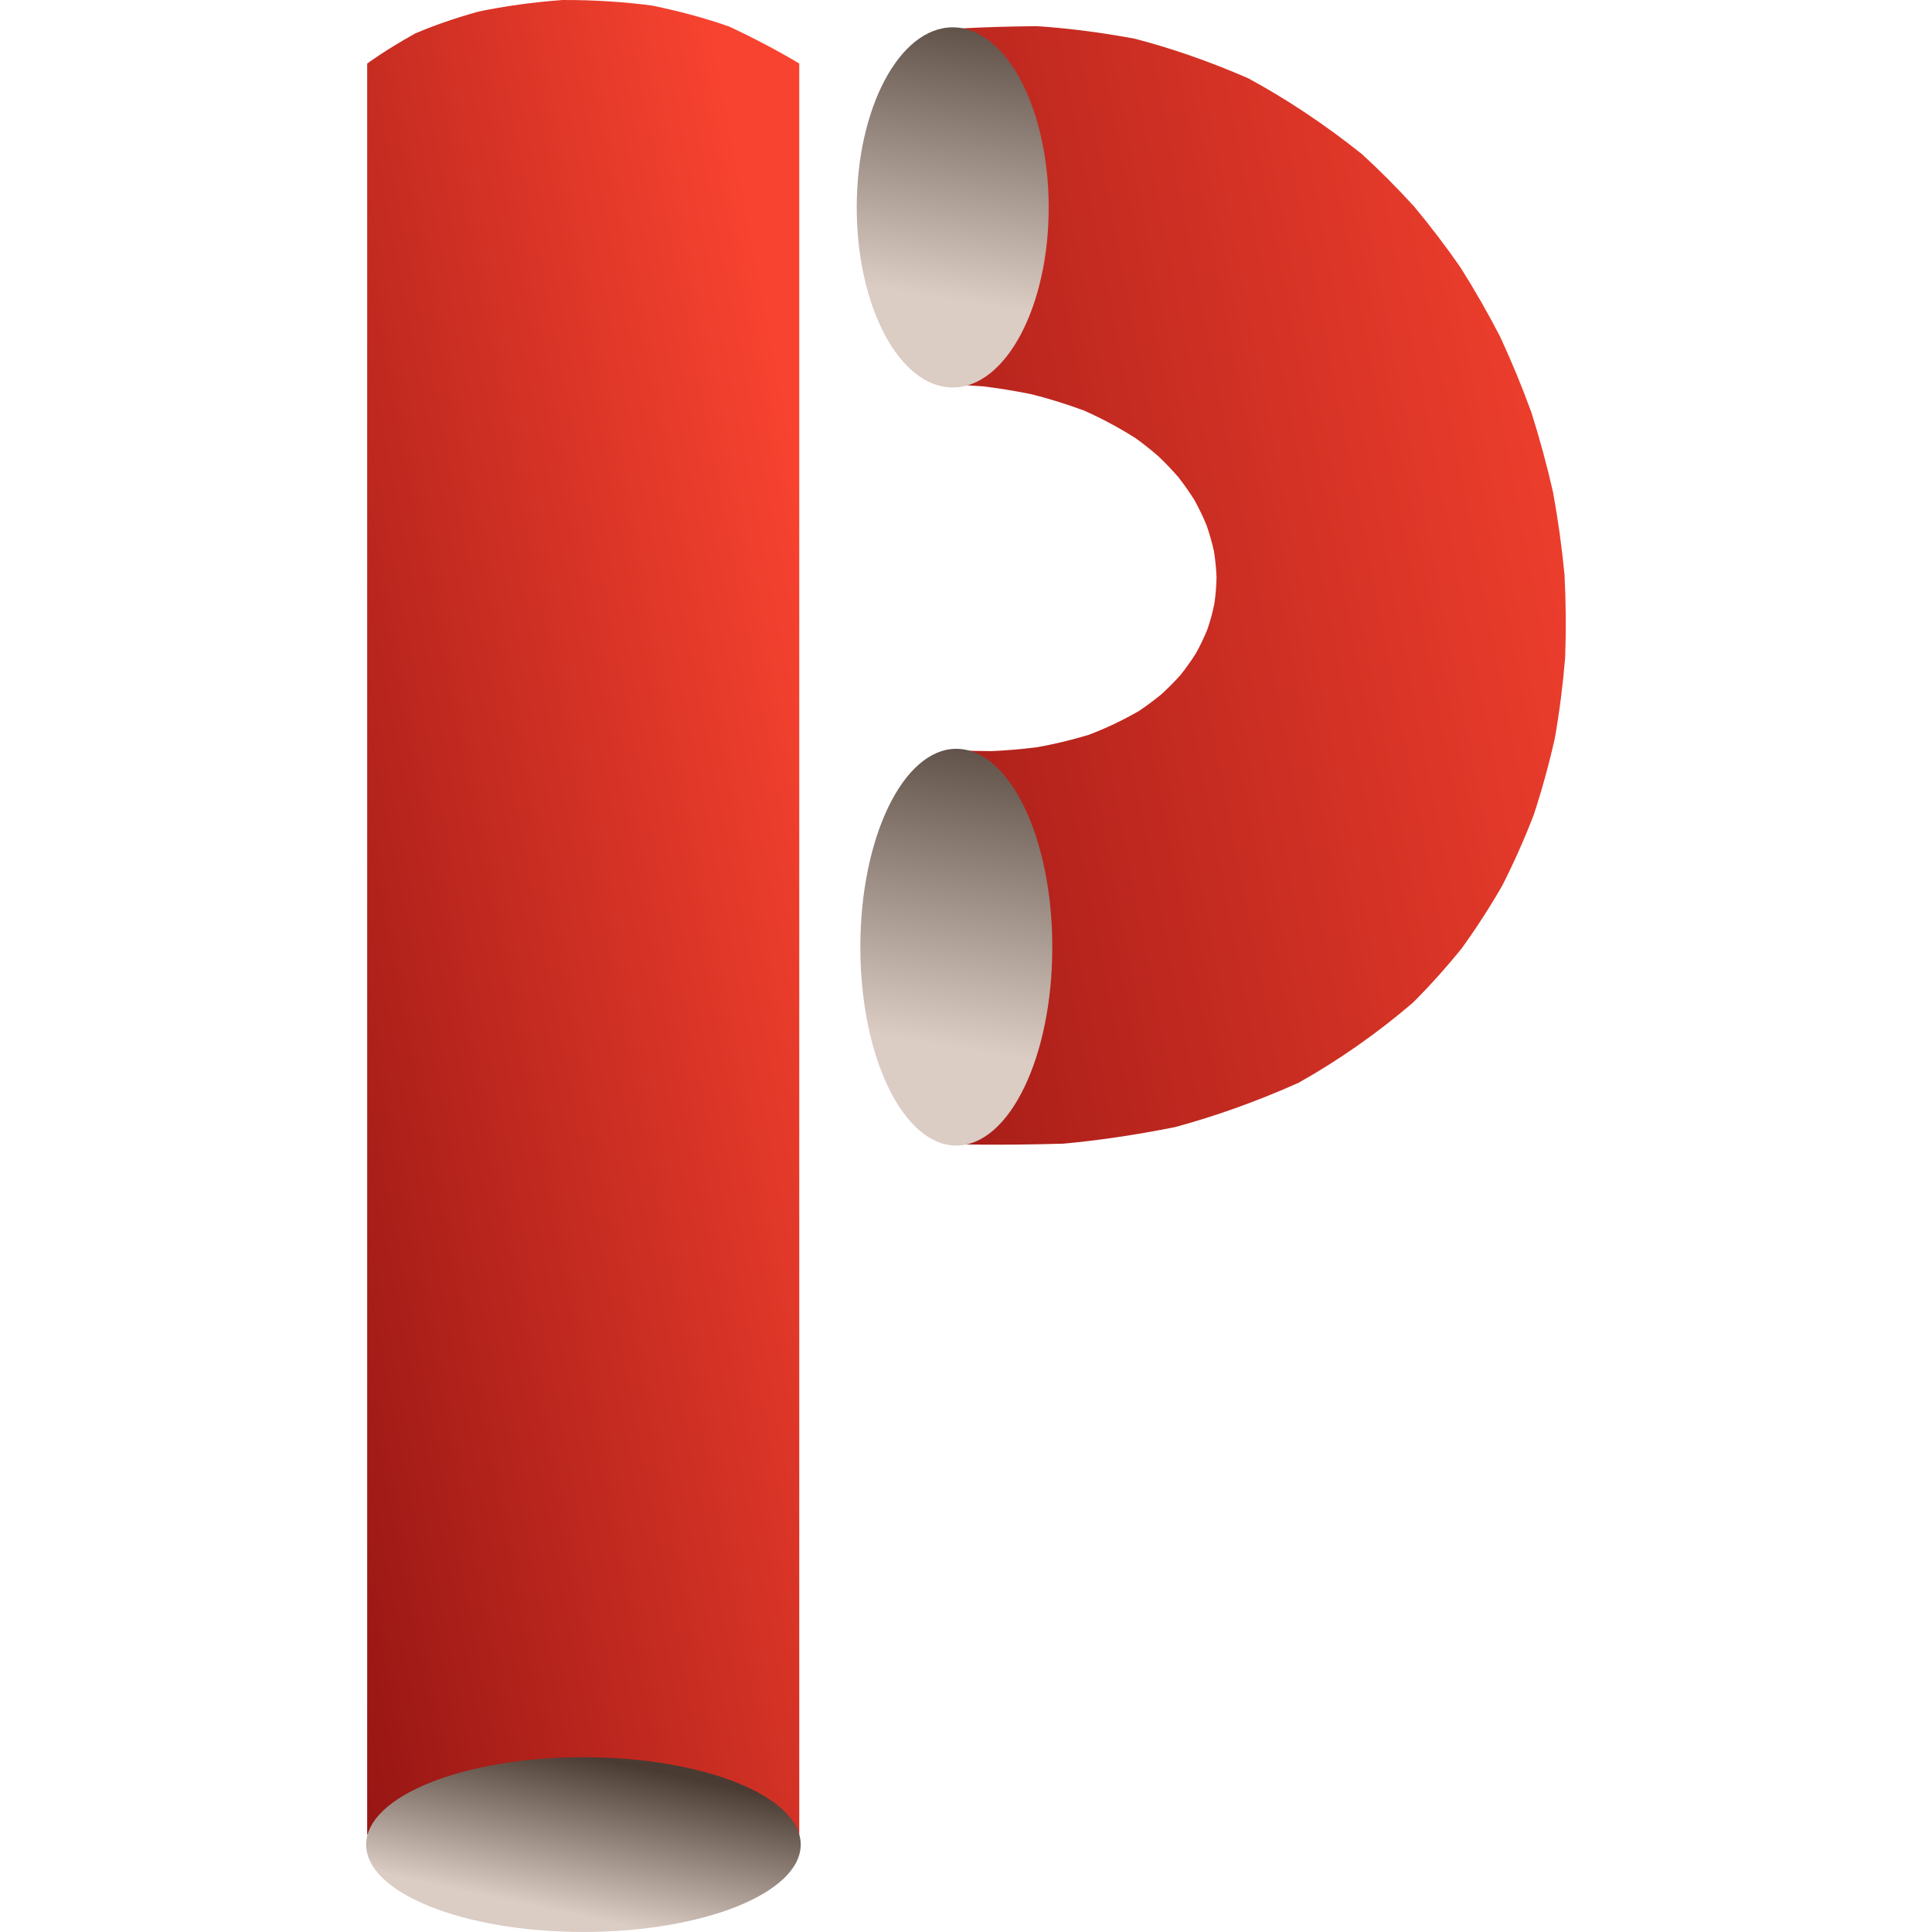
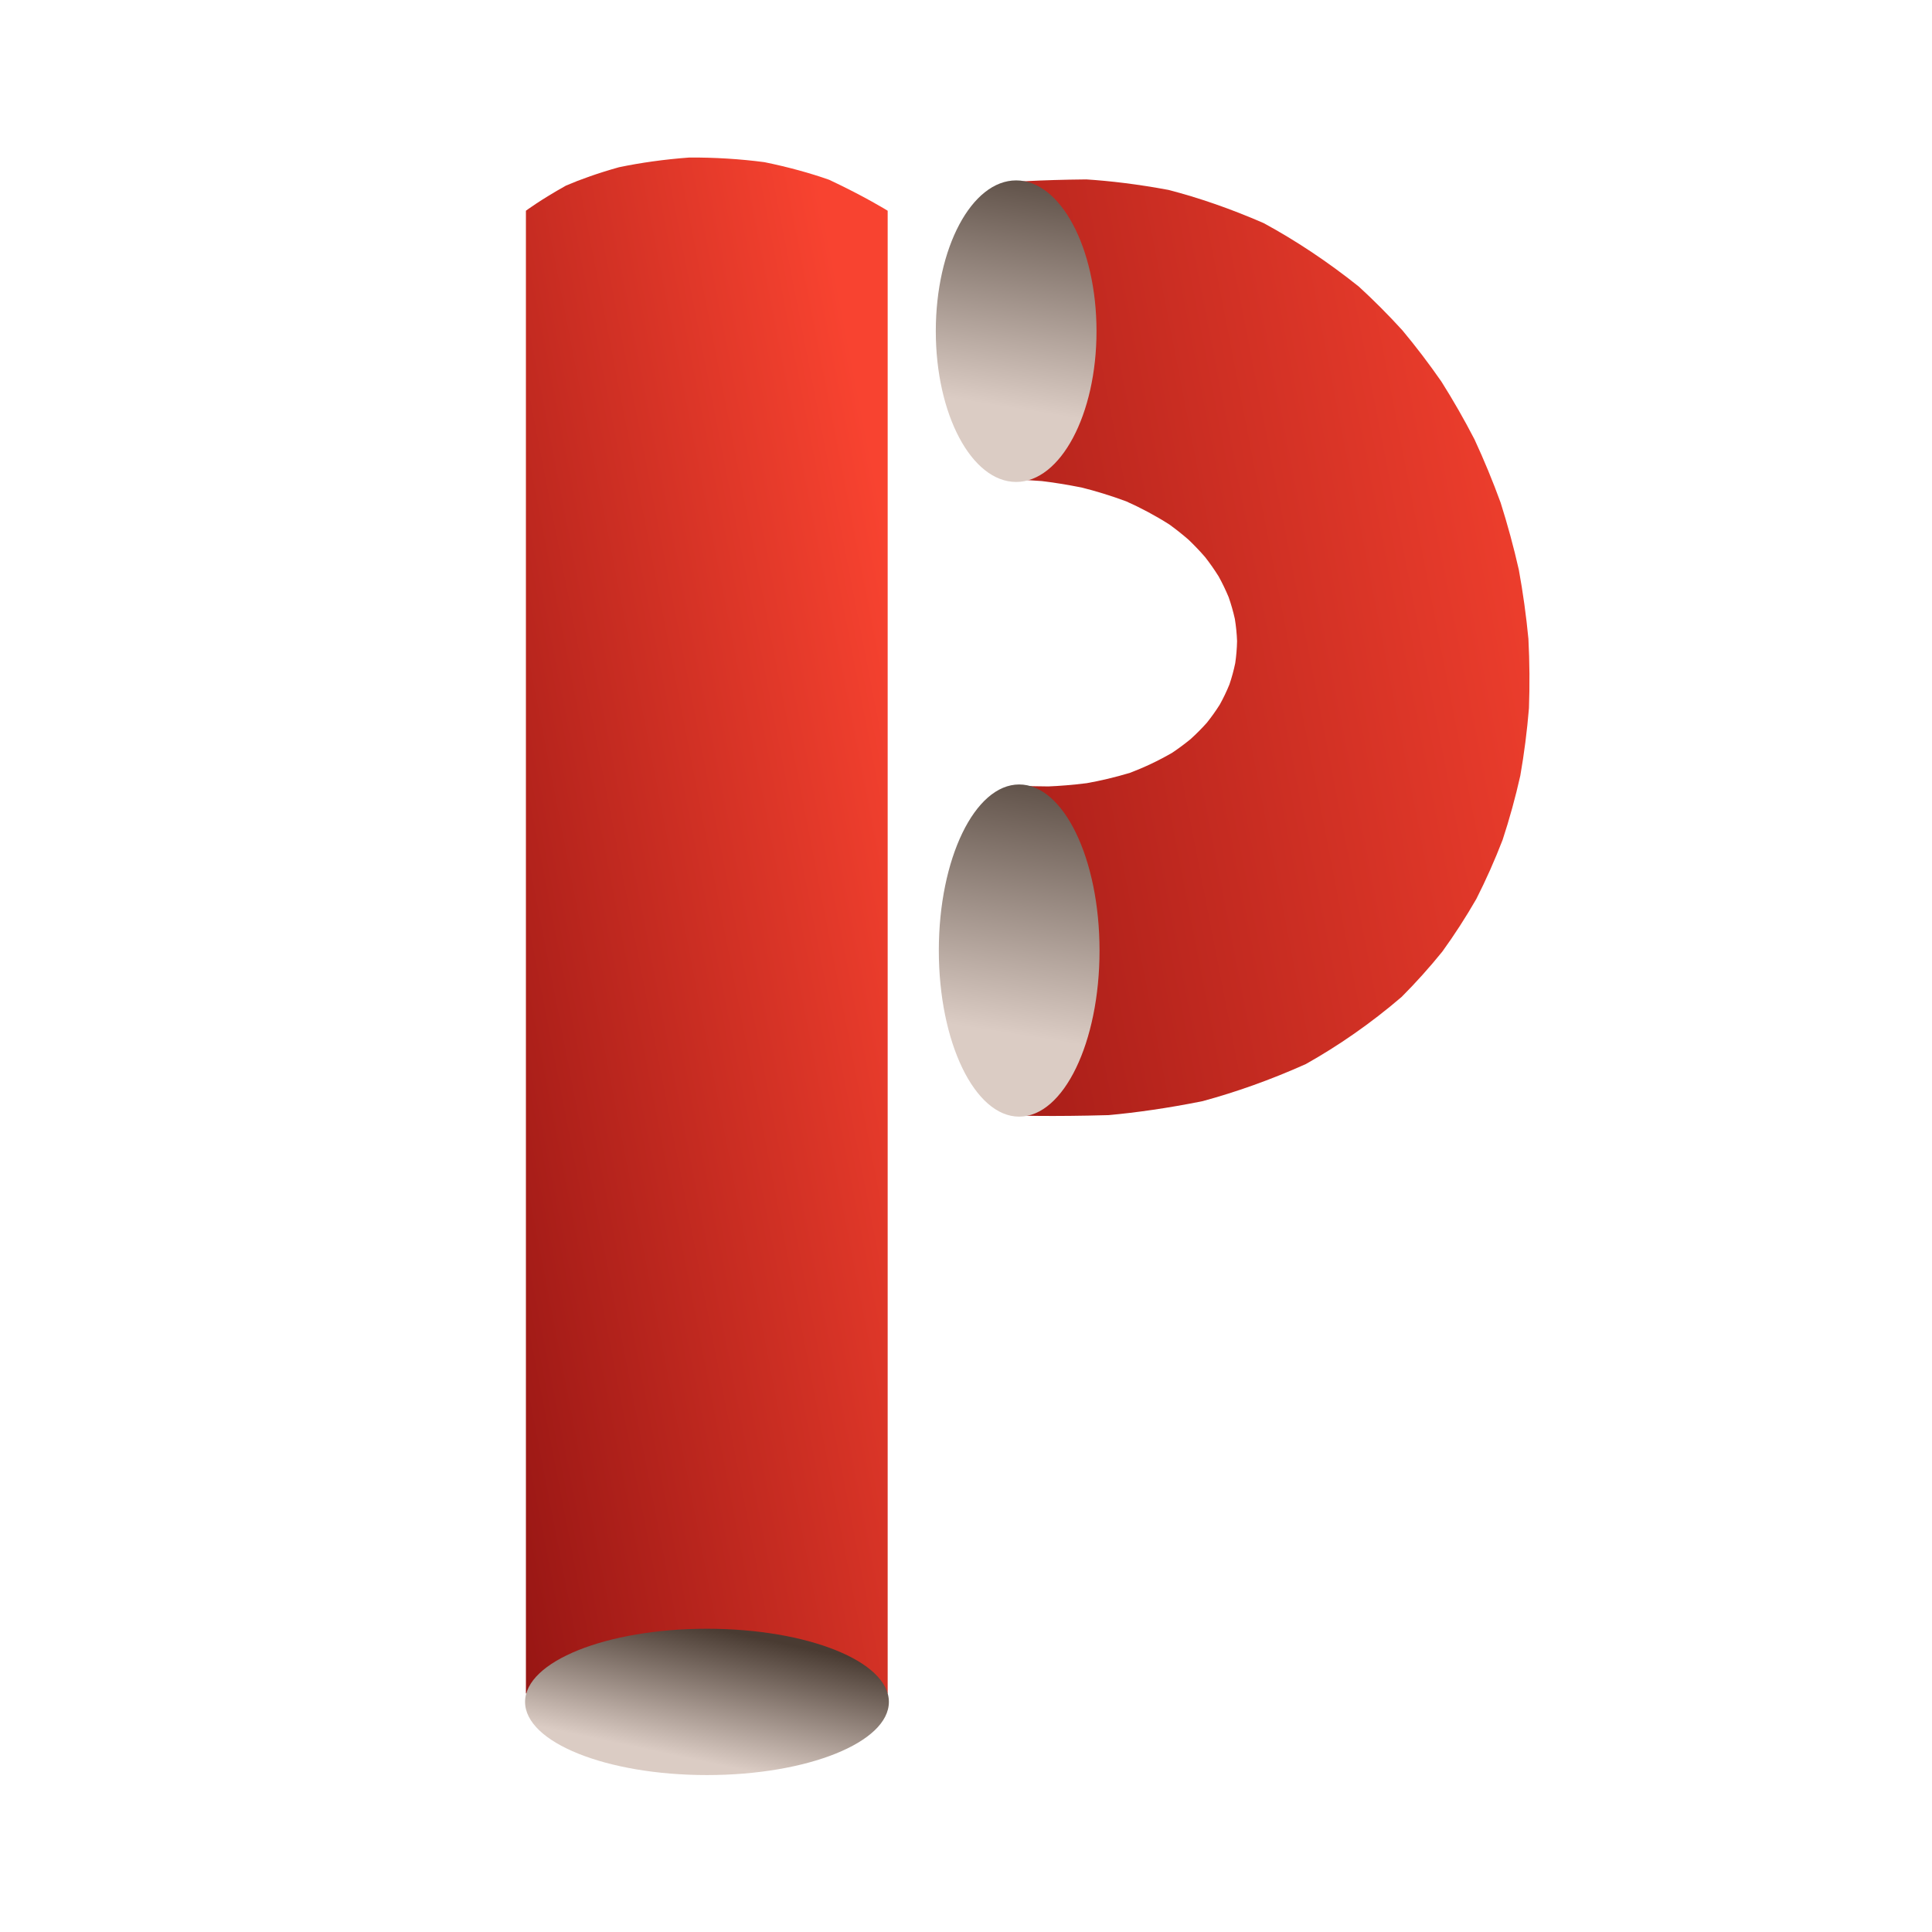
<svg xmlns="http://www.w3.org/2000/svg" width="128" height="128" version="1.1" viewBox="0 0 33.867 33.867">
  <defs>
-     <linearGradient id="grd1" x1="138.28" x2="522.49" y1="555.66" y2="480.98" gradientTransform="matrix(.15646 0 0 .15646 -23.931 -20.327)" gradientUnits="userSpaceOnUse">
+     <linearGradient id="grd1" x1="138.28" x2="522.49" y1="555.66" y2="480.98" gradientUnits="userSpaceOnUse">
      <stop stop-color="#8b1010" offset=".16" />
      <stop stop-color="#f84330" offset="1" />
    </linearGradient>
-     <linearGradient id="grd2" x1="353.4" x2="321.48" y1="835.89" y2="986.11" gradientTransform="matrix(.15646 0 0 .15646 -23.931 -20.327)" gradientUnits="userSpaceOnUse">
+     <linearGradient id="grd2" x1="353.4" x2="321.48" y1="835.89" y2="986.11" gradientUnits="userSpaceOnUse">
      <stop stop-color="#493b32" offset=".174" />
      <stop stop-color="#dbccc4" offset=".61" />
    </linearGradient>
-     <linearGradient id="grd3" x1="300.21" x2="861.41" y1="432.36" y2="323.28" gradientTransform="matrix(.15646 0 0 .15646 -23.931 -20.327)" gradientUnits="userSpaceOnUse">
+     <linearGradient id="grd3" x1="300.21" x2="861.41" y1="432.36" y2="323.28" gradientUnits="userSpaceOnUse">
      <stop stop-color="#8b1010" offset=".16" />
      <stop stop-color="#f84330" offset="1" />
    </linearGradient>
-     <linearGradient id="grd4" x1="553.25" x2="504.22" y1="62.95" y2="372.54" gradientTransform="matrix(.15646 0 0 .15646 -23.931 -20.327)" gradientUnits="userSpaceOnUse">
+     <linearGradient id="grd4" x1="553.25" x2="504.22" y1="62.95" y2="372.54" gradientUnits="userSpaceOnUse">
      <stop stop-color="#493b32" offset=".174" />
      <stop stop-color="#dbccc4" offset=".61" />
    </linearGradient>
-     <linearGradient id="grd5" x1="557.28" x2="503.26" y1="360.48" y2="701.52" gradientTransform="matrix(.15646 0 0 .15646 -23.931 -20.327)" gradientUnits="userSpaceOnUse">
+     <linearGradient id="grd5" x1="557.28" x2="503.26" y1="360.48" y2="701.52" gradientUnits="userSpaceOnUse">
      <stop stop-color="#493b32" offset=".174" />
      <stop stop-color="#dbccc4" offset=".61" />
    </linearGradient>
  </defs>
-   <g transform="matrix(.26458 0 0 .26458 1.727e-5 -1.8812e-6)" stroke-width=".156">
-     <path id="Vertical Pipe" class="shp0" d="m24.327 4.211s1.144-0.857 3.176-1.992c1.142-0.491 2.566-0.997 4.19-1.45 1.709-0.357 3.608-0.624 5.569-0.768 2.004-0.011 4.034 0.116 5.941 0.368 1.898 0.386 3.647 0.875 5.121 1.394 2.84 1.333 4.63 2.449 4.63 2.449v117.33h-28.627v-117.33z" fill="url(#grd1)" />
-     <path id="Vertical Pipe Hole" class="shp1" d="m38.655 128c-7.961 0-14.395-2.588-14.395-5.789s6.434-5.789 14.395-5.789 14.395 2.588 14.395 5.789-6.434 5.789-14.395 5.789z" fill="url(#grd2)" />
-     <path id="Curved Pipe" class="shp2" d="m62.141 25.435s0-1.508-0.025-3.481c-0.022-0.887-0.052-1.862-0.086-2.859-0.034-0.975-0.067-2.022-0.094-3.106-0.014-1.158-0.013-2.421 0.006-3.728 0.041-1.455 0.102-2.971 0.175-4.409 0.216-3.316 0.419-5.894 0.419-5.894s2.283-0.189 6.14-0.225c0.929 0.059 1.945 0.153 3.032 0.289 1.087 0.136 2.247 0.314 3.466 0.541 1.175 0.304 2.397 0.673 3.656 1.109 1.258 0.437 2.554 0.942 3.873 1.516 1.247 0.676 2.505 1.433 3.764 2.27 1.258 0.837 2.516 1.754 3.764 2.751 1.173 1.075 2.327 2.23 3.45 3.462 1.067 1.28 2.1 2.633 3.087 4.056 0.926 1.466 1.802 2.995 2.622 4.581 0.751 1.621 1.443 3.292 2.067 5.005 0.551 1.738 1.033 3.511 1.44 5.307 0.33 1.81 0.584 3.638 0.759 5.47 0.094 1.834 0.108 3.664 0.042 5.482-0.149 1.807-0.377 3.594-0.685 5.348-0.39 1.734-0.857 3.428-1.399 5.074-0.623 1.613-1.317 3.173-2.078 4.672-0.839 1.457-1.738 2.849-2.693 4.168-1.028 1.272-2.106 2.471-3.223 3.589-1.219 1.045-2.467 2.011-3.736 2.896-1.267 0.886-2.554 1.691-3.846 2.417-1.4 0.627-2.791 1.184-4.156 1.673-1.367 0.488-2.708 0.907-4.012 1.261-1.375 0.277-2.694 0.504-3.938 0.685-1.245 0.183-2.417 0.321-3.498 0.419-2.276 0.064-4.099 0.072-5.353 0.064-1.253-0.008-1.937-0.031-1.937-0.031s0.05-1.507 0.114-3.619c0.027-1.008 0.055-2.161 0.078-3.381 0.017-1.225 0.027-2.555 0.027-3.93-0.013-1.441-0.038-2.971-0.075-4.503-0.053-1.646-0.119-3.301-0.188-4.822-0.183-3.359-0.34-5.864-0.34-5.864s1.086 0.063 2.909 0.077c0.873-0.034 1.901-0.116 3.032-0.257 1.081-0.191 2.242-0.462 3.434-0.823 1.116-0.424 2.236-0.951 3.322-1.579 0.505-0.338 0.997-0.703 1.471-1.091 0.444-0.404 0.872-0.832 1.274-1.281 0.371-0.463 0.717-0.947 1.033-1.449 0.285-0.513 0.538-1.044 0.76-1.588 0.188-0.551 0.341-1.116 0.46-1.687 0.084-0.577 0.133-1.159 0.146-1.745-0.022-0.587-0.081-1.173-0.175-1.757-0.13-0.58-0.294-1.156-0.491-1.721-0.233-0.56-0.498-1.109-0.793-1.644-0.329-0.526-0.685-1.036-1.069-1.526-0.416-0.48-0.854-0.939-1.313-1.377-0.488-0.424-0.994-0.825-1.513-1.202-1.117-0.71-2.272-1.324-3.419-1.834-1.23-0.455-2.425-0.82-3.542-1.097-1.169-0.233-2.23-0.397-3.132-0.507-1.887-0.139-3.014-0.169-3.014-0.169z" fill="url(#grd3)" />
-     <path id="Curved Pipe Upper Hole" class="shp3" d="m63.121 25.673c-3.516 0-6.359-5.334-6.359-11.93 0-6.598 2.843-11.932 6.359-11.932s6.359 5.334 6.359 11.932c0 6.596-2.843 11.93-6.359 11.93z" fill="url(#grd4)" />
-     <path id="Curved Pipe Bottom Hole" class="shp4" d="m63.36 75.898c-3.516 0-6.359-5.875-6.359-13.143s2.843-13.143 6.359-13.143c3.517 0 6.359 5.875 6.359 13.143s-2.841 13.143-6.359 13.143z" fill="url(#grd5)" />
+   <g id="Logo original" transform="matrix(.03466 0 0 .03466 -1.4711 -1.7417)">
+     <path id="Vertical Pipe" class="shp0" d="m308.43 156.83s7.31-5.48 20.3-12.73c7.3-3.14 16.4-6.37 26.78-9.27 10.92-2.28 23.06-3.99 35.59-4.91 12.81-0.07 25.78 0.74 37.97 2.35 12.13 2.47 23.31 5.59 32.73 8.91 18.15 8.52 29.59 15.65 29.59 15.65v749.9h-182.96v-717.68z" fill="url(#grd1)" />
+     <path id="Vertical Pipe Hole" class="shp1" d="m400 948c-50.88 0-92-16.54-92-37s41.12-37 92-37 92 16.54 92 37-41.12 37-92 37z" fill="url(#grd2)" />
+     <path id="Curved Pipe" class="shp2" d="m550.11 292.48s0-9.64-0.16-22.25c-0.14-5.67-0.33-11.9-0.55-18.27-0.22-6.23-0.43-12.92-0.6-19.85-0.09-7.4-0.08-15.47 0.04-23.83 0.26-9.3 0.65-18.99 1.12-28.18 1.38-21.19 2.68-37.67 2.68-37.67s14.59-1.21 39.24-1.44c5.94 0.38 12.43 0.98 19.38 1.85s14.36 2.01 22.15 3.46c7.51 1.94 15.32 4.3 23.37 7.09 8.04 2.79 16.32 6.02 24.75 9.69 7.97 4.32 16.01 9.16 24.06 14.51 8.04 5.35 16.08 11.21 24.06 17.58 7.5 6.87 14.87 14.25 22.05 22.13 6.82 8.18 13.42 16.83 19.73 25.92 5.92 9.37 11.52 19.14 16.76 29.28 4.8 10.36 9.22 21.04 13.21 31.99 3.52 11.11 6.6 22.44 9.2 33.92 2.11 11.57 3.73 23.25 4.85 34.96 0.6 11.72 0.69 23.42 0.27 35.04-0.95 11.55-2.41 22.97-4.38 34.18-2.49 11.08-5.48 21.91-8.94 32.43-3.98 10.31-8.42 20.28-13.28 29.86-5.36 9.31-11.11 18.21-17.21 26.64-6.57 8.13-13.46 15.79-20.6 22.94-7.79 6.68-15.77 12.85-23.88 18.51-8.1 5.66-16.32 10.81-24.58 15.45-8.95 4.01-17.84 7.57-26.56 10.69-8.74 3.12-17.31 5.8-25.64 8.06-8.79 1.77-17.22 3.22-25.17 4.38-7.96 1.17-15.45 2.05-22.36 2.68-14.55 0.41-26.2 0.46-34.21 0.41s-12.38-0.2-12.38-0.2 0.32-9.63 0.73-23.13c0.17-6.44 0.35-13.81 0.5-21.61 0.11-7.83 0.17-16.33 0.17-25.12-0.08-9.21-0.24-18.99-0.48-28.78-0.34-10.52-0.76-21.1-1.2-30.82-1.17-21.47-2.17-37.48-2.17-37.48s6.94 0.4 18.59 0.49c5.58-0.22 12.15-0.74 19.38-1.64 6.91-1.22 14.33-2.95 21.95-5.26 7.13-2.71 14.29-6.08 21.23-10.09 3.23-2.16 6.37-4.49 9.4-6.97 2.84-2.58 5.57-5.32 8.14-8.19 2.37-2.96 4.58-6.05 6.6-9.26 1.82-3.28 3.44-6.67 4.86-10.15 1.2-3.52 2.18-7.13 2.94-10.78 0.54-3.69 0.85-7.41 0.93-11.15-0.14-3.75-0.52-7.5-1.12-11.23-0.83-3.71-1.88-7.39-3.14-11-1.49-3.58-3.18-7.09-5.07-10.51-2.1-3.36-4.38-6.62-6.83-9.75-2.66-3.07-5.46-6-8.39-8.8-3.12-2.71-6.35-5.27-9.67-7.68-7.14-4.54-14.52-8.46-21.85-11.72-7.86-2.91-15.5-5.24-22.64-7.01-7.47-1.49-14.25-2.54-20.02-3.24-12.06-0.89-19.26-1.08-19.26-1.08z" fill="url(#grd3)" />
+     <path id="Curved Pipe Upper Hole" class="shp3" d="m556.37 294c-22.47 0-40.64-34.09-40.64-76.25 0-42.17 18.17-76.26 40.64-76.26s40.64 34.09 40.64 76.26c0 42.16-18.17 76.25-40.64 76.25z" fill="url(#grd4)" />
+     <path id="Curved Pipe Bottom Hole" class="shp4" d="m557.9 615c-22.47 0-40.64-37.55-40.64-84s18.17-84 40.64-84c22.48 0 40.64 37.55 40.64 84s-18.16 84-40.64 84z" fill="url(#grd5)" />
  </g>
+   <style>.shp0{fill:url(#grd1)}.shp1{fill:url(#grd2)}.shp2{fill:url(#grd3)}.shp3{fill:url(#grd4)}.shp4{fill:url(#grd5)}</style>
</svg>
